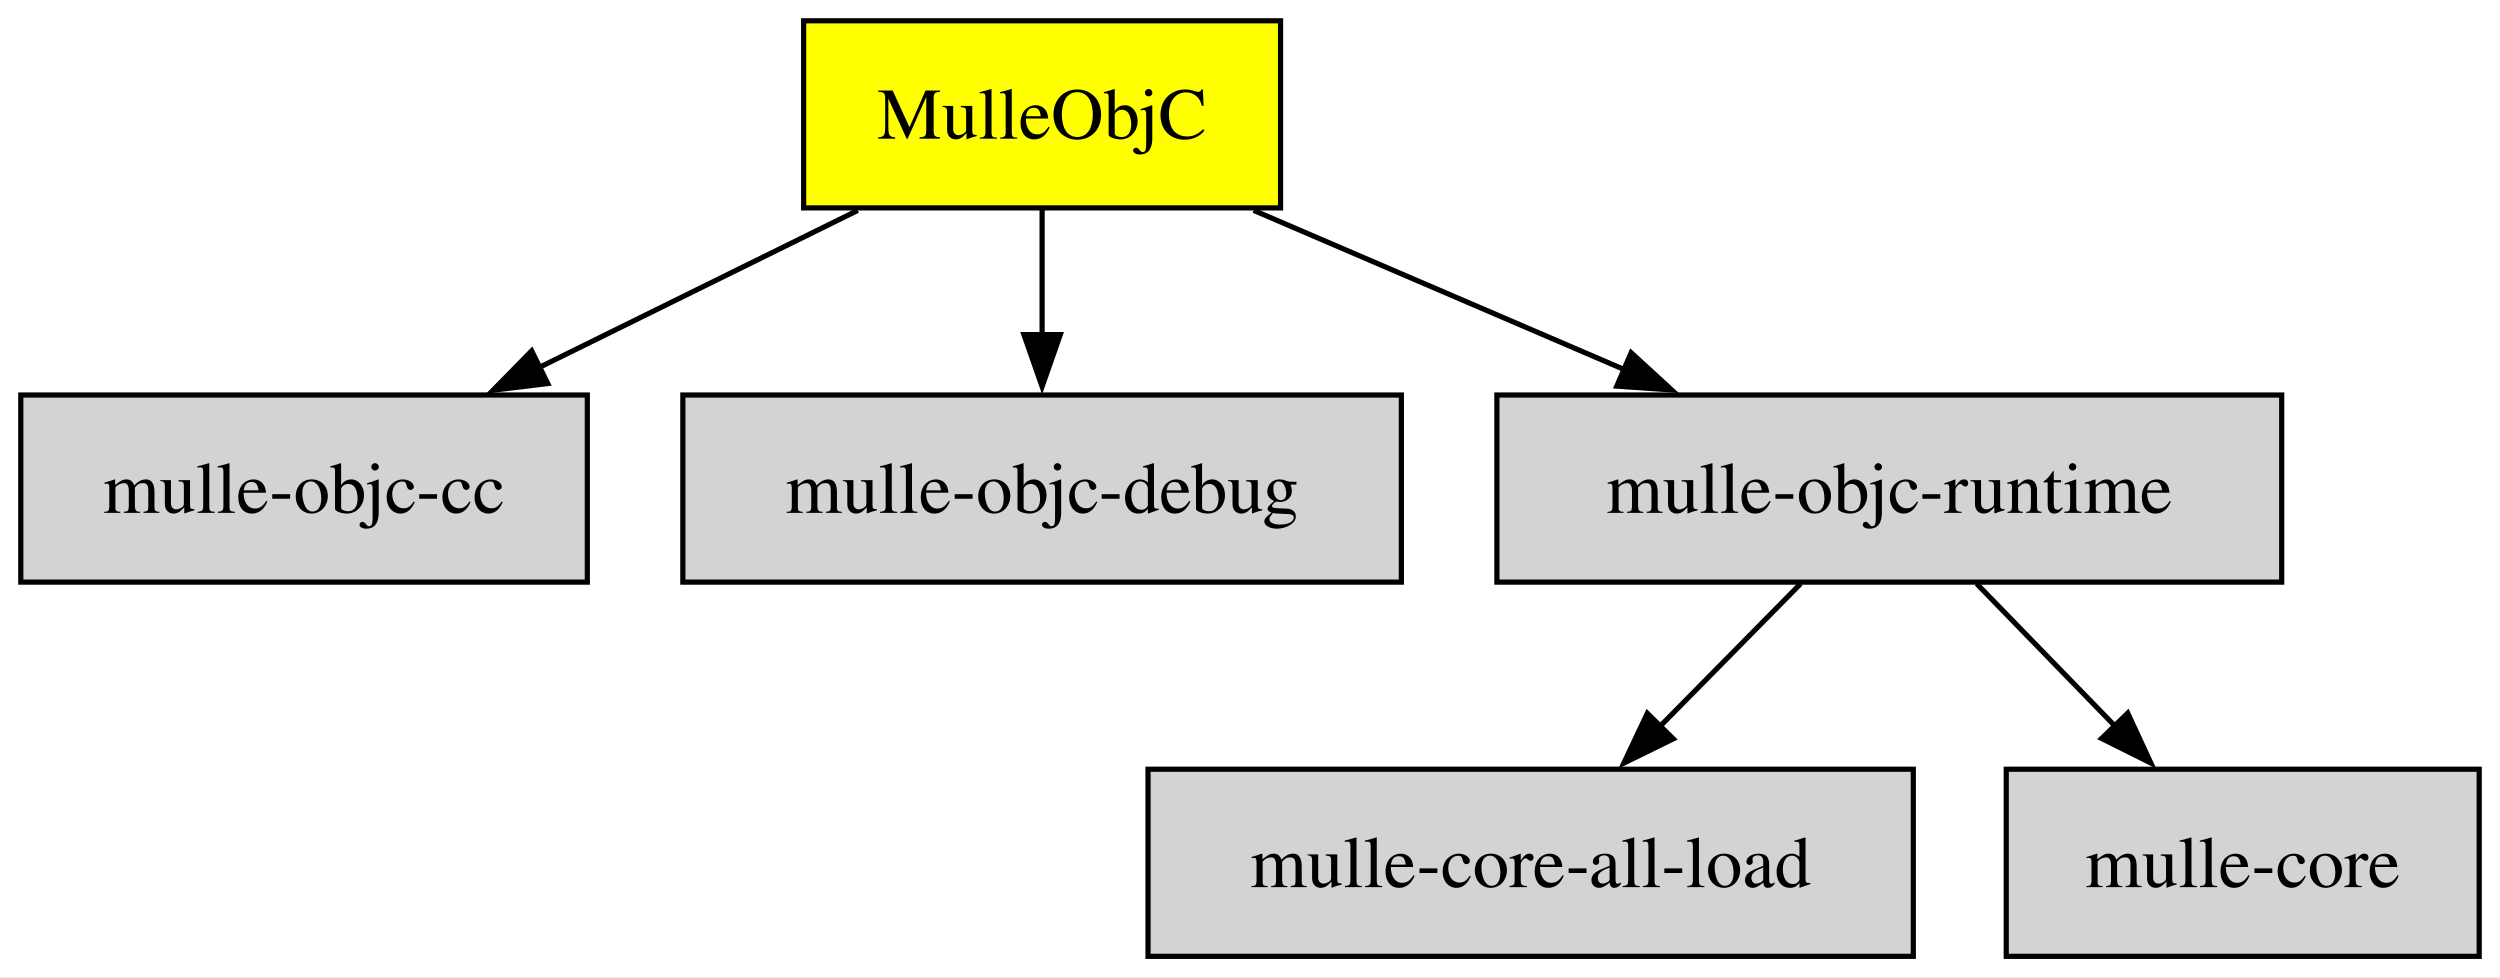
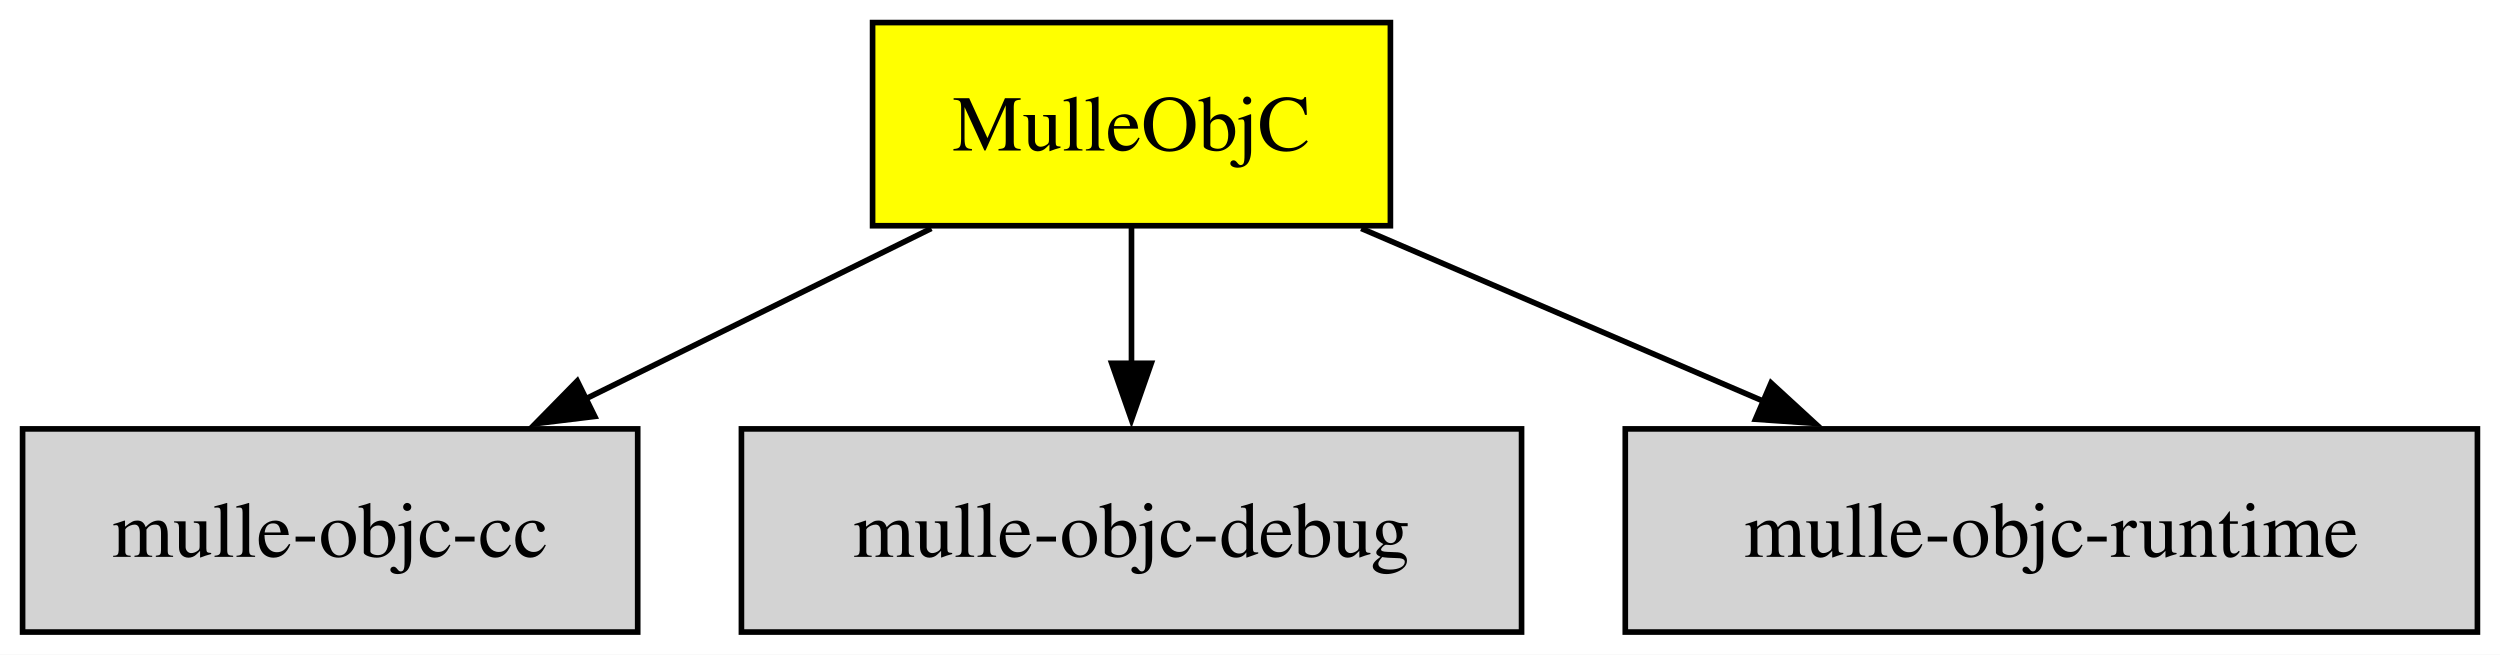
- <svg xmlns="http://www.w3.org/2000/svg" xmlns:xlink="http://www.w3.org/1999/xlink" width="481pt" height="188pt" viewBox="0.00 0.00 481.00 188.00">
-   <g id="graph0" class="graph" transform="scale(1 1) rotate(0) translate(4 184)">
-     <polygon fill="white" stroke="none" points="-4,4 -4,-184 477,-184 477,4 -4,4" />
+ <svg xmlns="http://www.w3.org/2000/svg" xmlns:xlink="http://www.w3.org/1999/xlink" width="443pt" height="116pt" viewBox="0.00 0.00 443.00 116.00">
+   <g id="graph0" class="graph" transform="scale(1 1) rotate(0) translate(4 112)">
+     <polygon fill="white" stroke="none" points="-4,4 -4,-112 439,-112 439,4 -4,4" />
    <g id="node1" class="node">
-       <polygon fill="yellow" stroke="black" points="242.38,-180 150.62,-180 150.62,-144 242.38,-144 242.38,-180" />
-       <text xml:space="preserve" text-anchor="middle" x="196.5" y="-157.32" font-family="Times,serif" font-size="14.00">MulleObjC</text>
+       <polygon fill="yellow" stroke="black" points="242.38,-108 150.62,-108 150.62,-72 242.38,-72 242.38,-108" />
+       <text xml:space="preserve" text-anchor="middle" x="196.5" y="-85.33" font-family="Times,serif" font-size="14.00">MulleObjC</text>
    </g>
-     <g id="node4" class="node">
-       <g id="a_node4">
+     <g id="node2" class="node">
+       <g id="a_node2">
        <a xlink:href="https://github.com/mulle-cc/mulle-objc-cc" xlink:title="mulle-objc-cc">
-           <polygon fill="lightgrey" stroke="black" points="109,-108 0,-108 0,-72 109,-72 109,-108" />
-           <text xml:space="preserve" text-anchor="middle" x="54.5" y="-85.33" font-family="Times,serif" font-size="14.00">mulle-objc-cc</text>
+           <polygon fill="lightgrey" stroke="black" points="109,-36 0,-36 0,0 109,0 109,-36" />
+           <text xml:space="preserve" text-anchor="middle" x="54.5" y="-13.32" font-family="Times,serif" font-size="14.00">mulle-objc-cc</text>
        </a>
      </g>
    </g>
    <g id="edge1" class="edge">
-       <path fill="none" stroke="black" d="M161.03,-143.52C142.43,-134.34 119.43,-123.01 99.57,-113.22" />
-       <polygon fill="black" stroke="black" points="101.39,-110.21 90.87,-108.93 98.29,-116.49 101.39,-110.21" />
+       <path fill="none" stroke="black" d="M161.03,-71.52C142.43,-62.34 119.43,-51.01 99.57,-41.22" />
+       <polygon fill="black" stroke="black" points="101.39,-38.21 90.87,-36.93 98.29,-44.49 101.39,-38.21" />
    </g>
-     <g id="node5" class="node">
-       <g id="a_node5">
+     <g id="node3" class="node">
+       <g id="a_node3">
        <a xlink:href="https://github.com/mulle-objc/mulle-objc-debug" xlink:title="mulle-objc-debug">
-           <polygon fill="lightgrey" stroke="black" points="265.62,-108 127.38,-108 127.38,-72 265.62,-72 265.62,-108" />
-           <text xml:space="preserve" text-anchor="middle" x="196.5" y="-85.33" font-family="Times,serif" font-size="14.00">mulle-objc-debug</text>
+           <polygon fill="lightgrey" stroke="black" points="265.62,-36 127.38,-36 127.38,0 265.62,0 265.62,-36" />
+           <text xml:space="preserve" text-anchor="middle" x="196.5" y="-13.32" font-family="Times,serif" font-size="14.00">mulle-objc-debug</text>
        </a>
      </g>
    </g>
    <g id="edge2" class="edge">
-       <path fill="none" stroke="black" d="M196.5,-143.7C196.5,-136.41 196.5,-127.73 196.5,-119.54" />
-       <polygon fill="black" stroke="black" points="200,-119.62 196.5,-109.62 193,-119.62 200,-119.62" />
+       <path fill="none" stroke="black" d="M196.5,-71.7C196.5,-64.41 196.5,-55.73 196.5,-47.54" />
+       <polygon fill="black" stroke="black" points="200,-47.62 196.5,-37.62 193,-47.62 200,-47.62" />
    </g>
-     <g id="node6" class="node">
-       <g id="a_node6">
+     <g id="node4" class="node">
+       <g id="a_node4">
        <a xlink:href="https://github.com/mulle-objc/mulle-objc-runtime" xlink:title="mulle-objc-runtime">
-           <polygon fill="lightgrey" stroke="black" points="435,-108 284,-108 284,-72 435,-72 435,-108" />
-           <text xml:space="preserve" text-anchor="middle" x="359.5" y="-85.33" font-family="Times,serif" font-size="14.00">mulle-objc-runtime</text>
+           <polygon fill="lightgrey" stroke="black" points="435,-36 284,-36 284,0 435,0 435,-36" />
+           <text xml:space="preserve" text-anchor="middle" x="359.5" y="-13.32" font-family="Times,serif" font-size="14.00">mulle-objc-runtime</text>
        </a>
      </g>
    </g>
    <g id="edge3" class="edge">
-       <path fill="none" stroke="black" d="M237.21,-143.52C258.88,-134.21 285.73,-122.68 308.75,-112.79" />
-       <polygon fill="black" stroke="black" points="309.83,-116.14 317.63,-108.98 307.07,-109.71 309.83,-116.14" />
-     </g>
-     <g id="node2" class="node">
-       <g id="a_node2">
-         <a xlink:href="https://github.com/mulle-core/mulle-core-all-load" xlink:title="mulle-core-all-load">
-           <polygon fill="lightgrey" stroke="black" points="364.12,-36 216.88,-36 216.88,0 364.12,0 364.12,-36" />
-           <text xml:space="preserve" text-anchor="middle" x="290.5" y="-13.32" font-family="Times,serif" font-size="14.00">mulle-core-all-load</text>
-         </a>
-       </g>
-     </g>
-     <g id="node3" class="node">
-       <g id="a_node3">
-         <a xlink:href="https://github.com/mulle-core/mulle-core" xlink:title="mulle-core">
-           <polygon fill="lightgrey" stroke="black" points="473,-36 382,-36 382,0 473,0 473,-36" />
-           <text xml:space="preserve" text-anchor="middle" x="427.5" y="-13.32" font-family="Times,serif" font-size="14.00">mulle-core</text>
-         </a>
-       </g>
-     </g>
-     <g id="edge5" class="edge">
-       <path fill="none" stroke="black" d="M342.44,-71.7C334.26,-63.39 324.29,-53.28 315.28,-44.14" />
-       <polygon fill="black" stroke="black" points="317.94,-41.85 308.42,-37.18 312.95,-46.76 317.94,-41.85" />
-     </g>
-     <g id="edge4" class="edge">
-       <path fill="none" stroke="black" d="M376.31,-71.7C384.38,-63.39 394.2,-53.28 403.08,-44.14" />
-       <polygon fill="black" stroke="black" points="405.37,-46.8 409.83,-37.19 400.35,-41.92 405.37,-46.8" />
+       <path fill="none" stroke="black" d="M237.21,-71.52C258.88,-62.21 285.73,-50.68 308.75,-40.79" />
+       <polygon fill="black" stroke="black" points="309.83,-44.14 317.63,-36.98 307.07,-37.71 309.83,-44.14" />
    </g>
  </g>
</svg>
